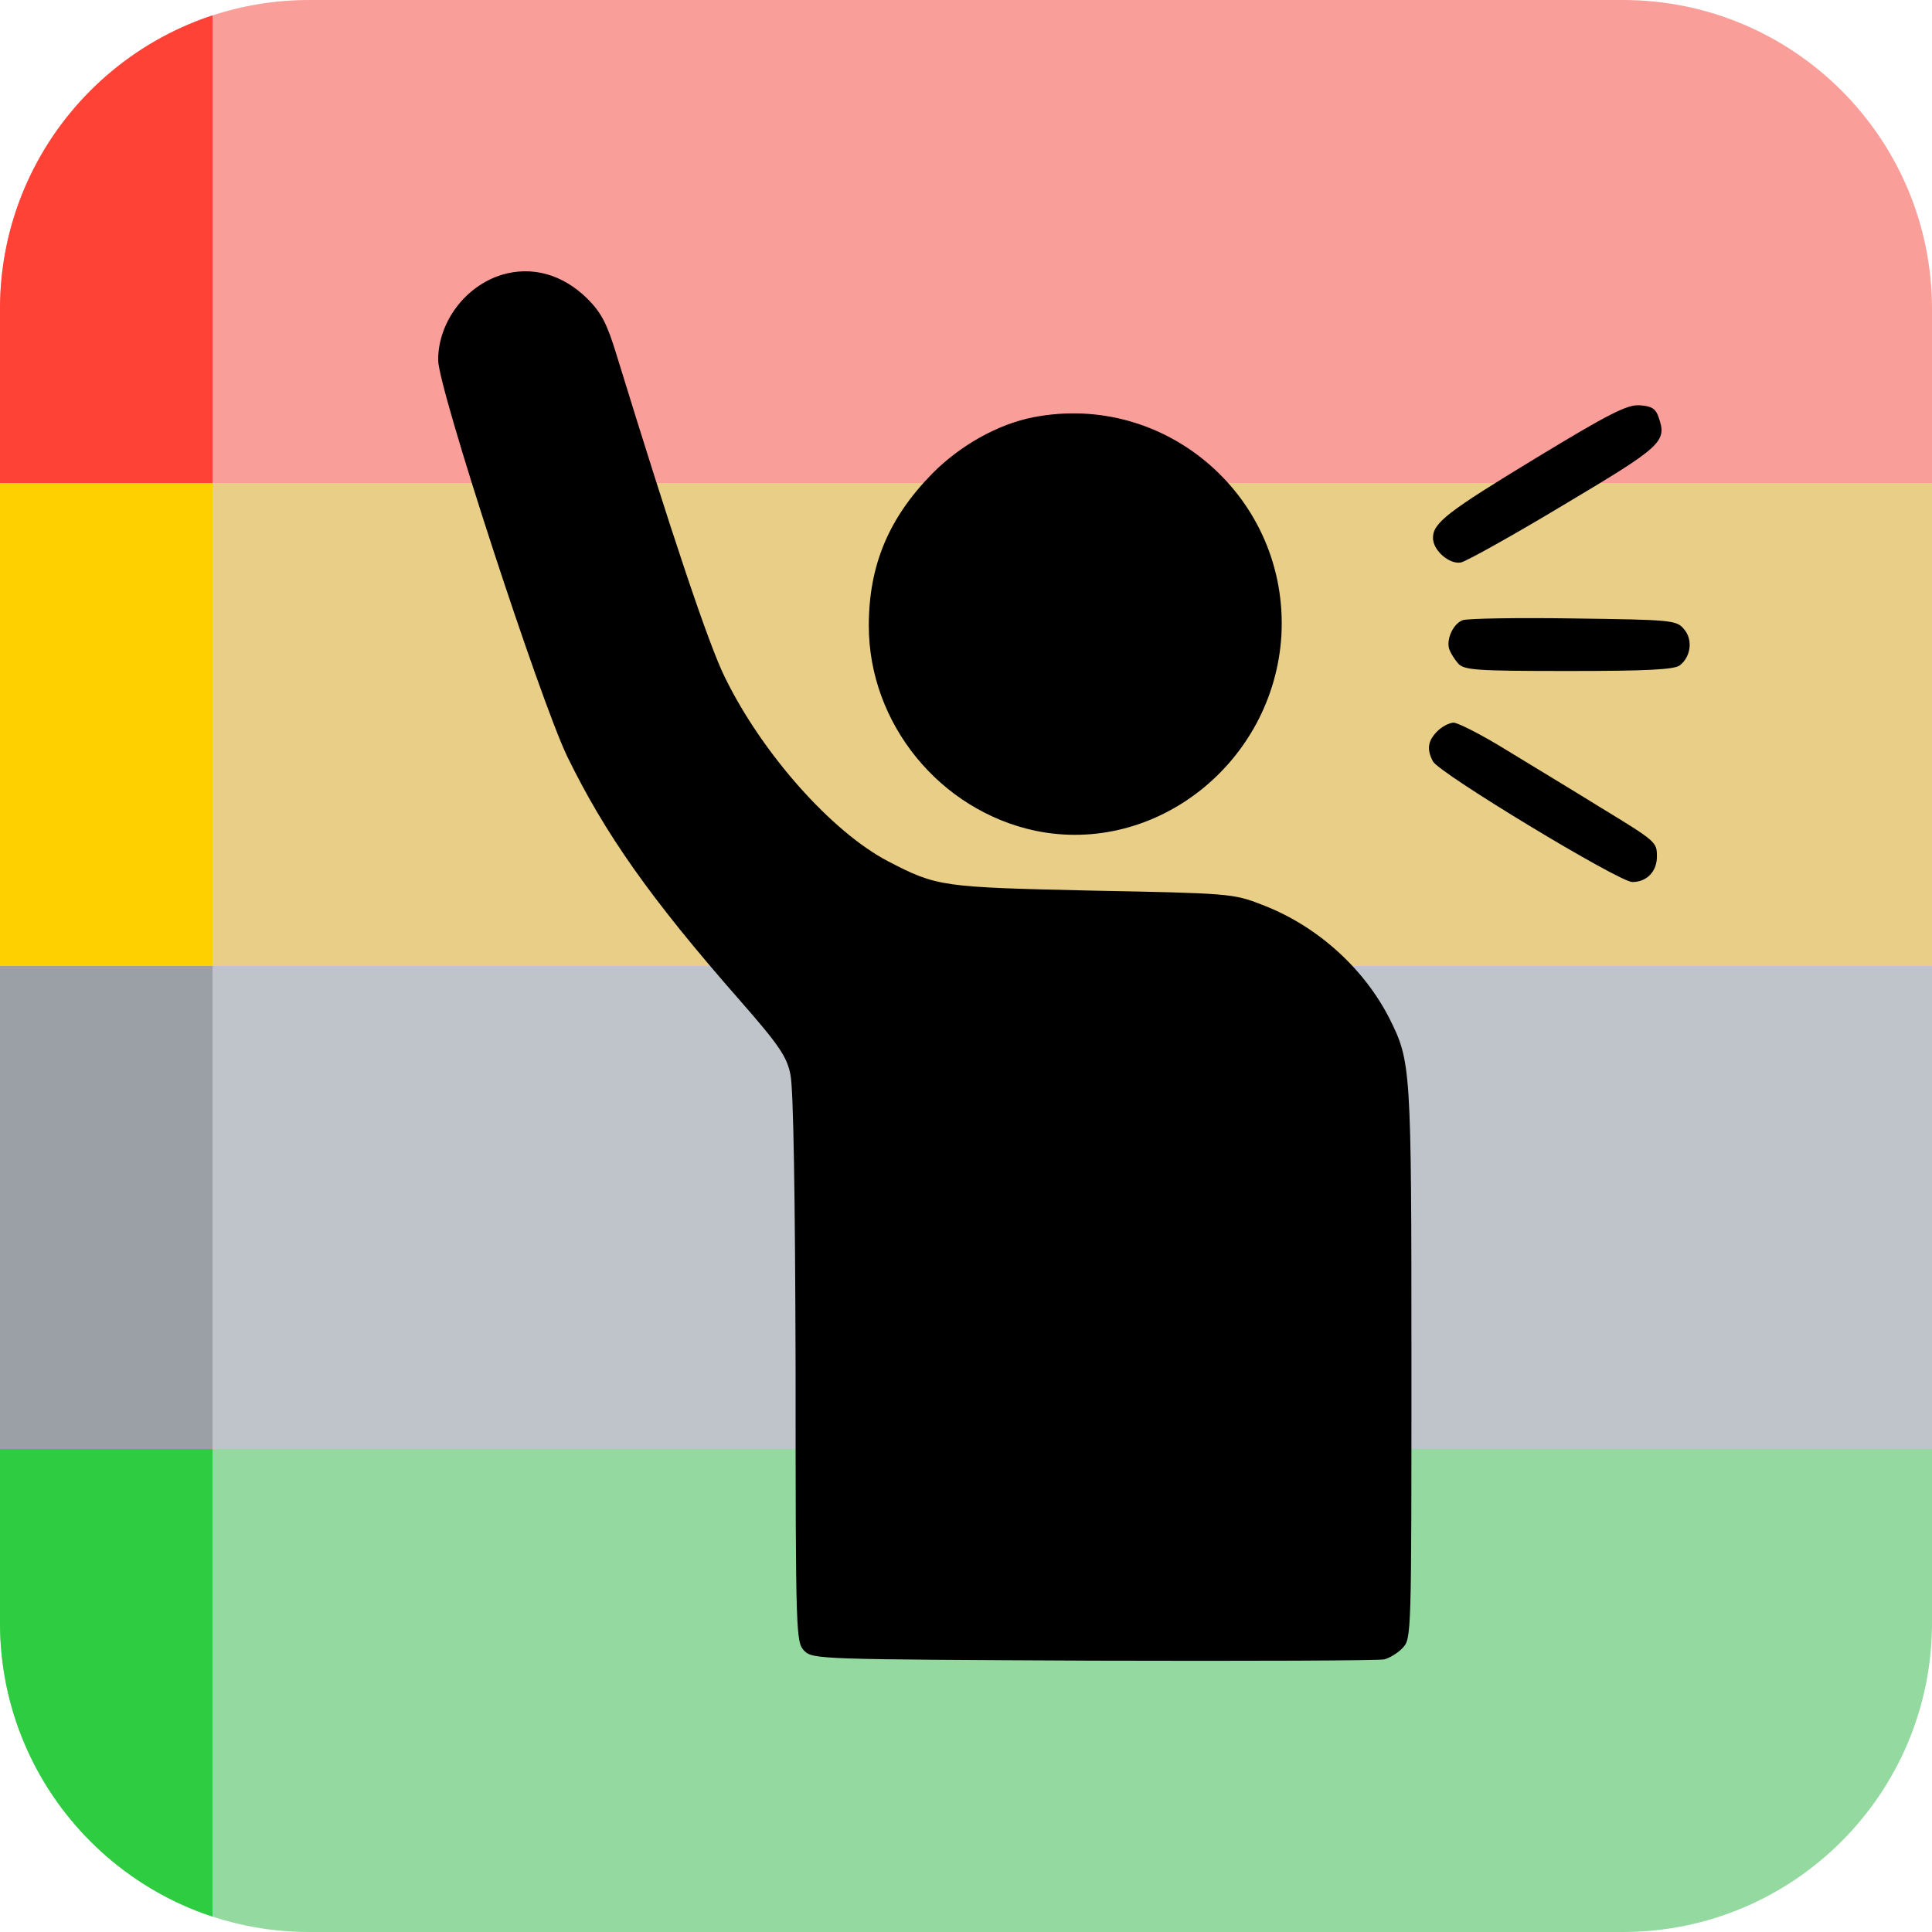
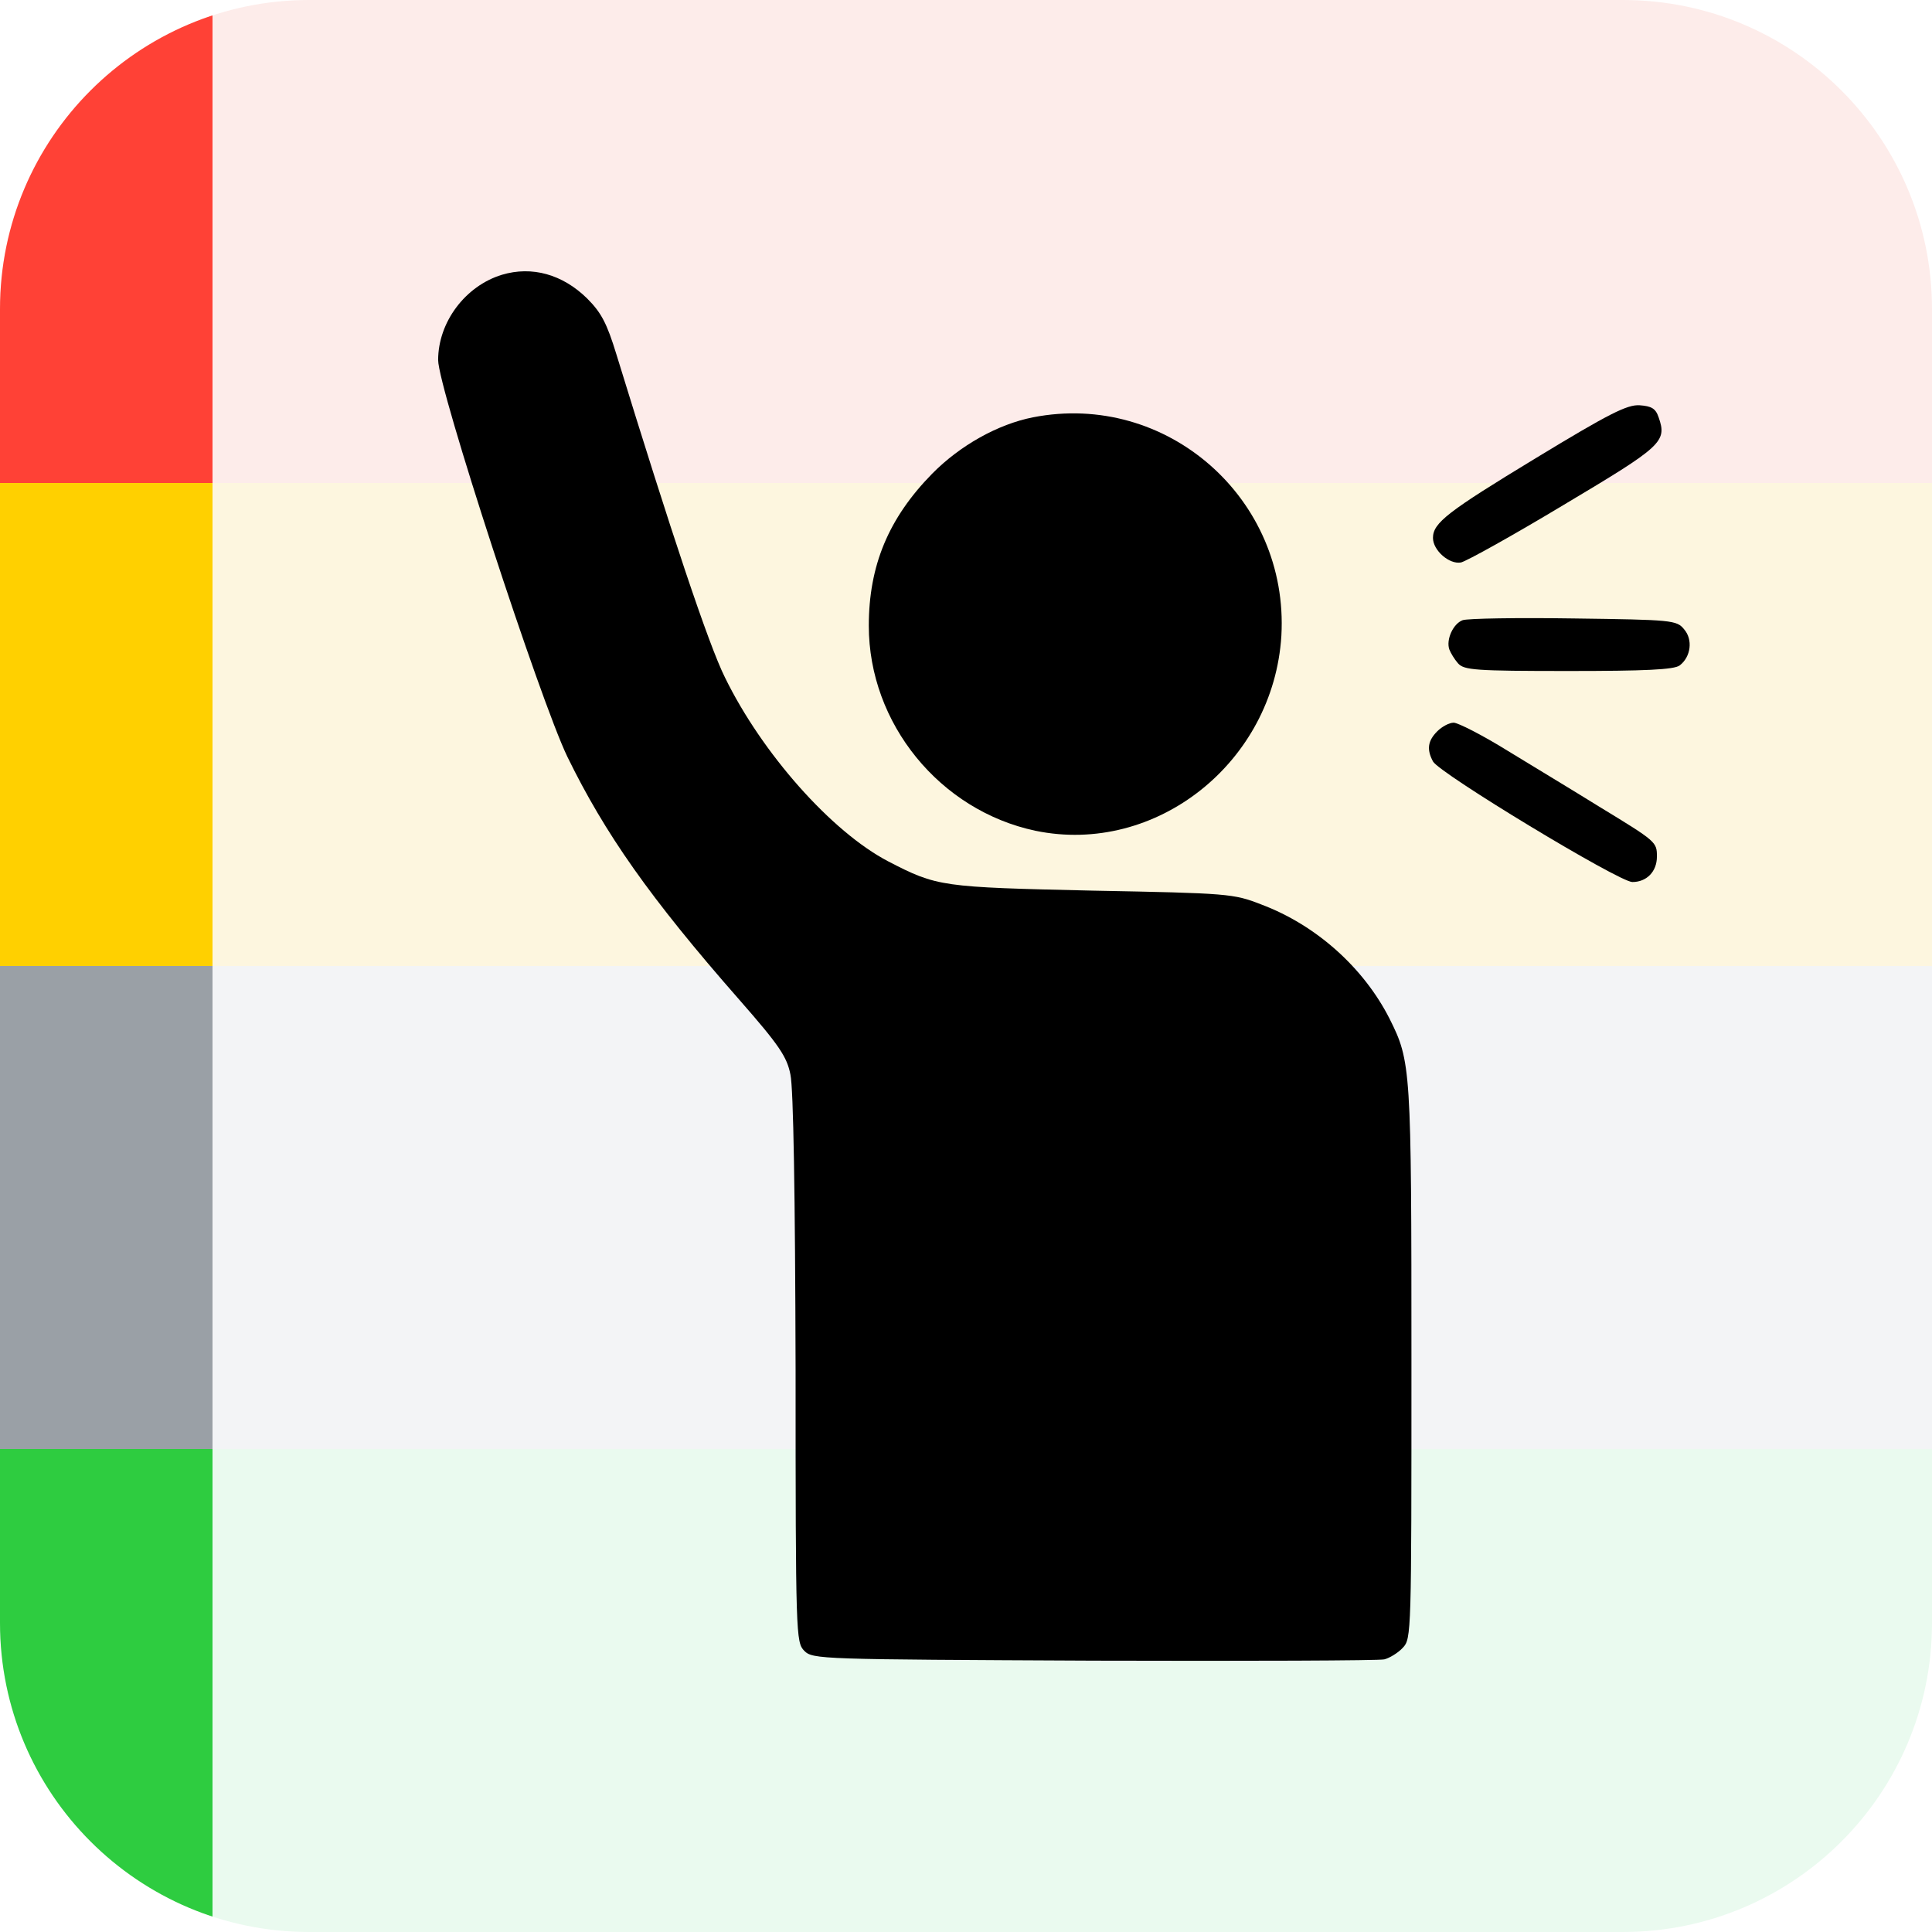
<svg xmlns="http://www.w3.org/2000/svg" viewBox="0 0 100 100" width="100" height="100" role="img" aria-label="aeman">
  <defs>
    <clipPath id="favclip">
      <rect width="100" height="100" rx="16" ry="16" />
    </clipPath>
  </defs>
  <g clip-path="url(#favclip)">
-     <rect x="0" y="0" width="100" height="25" fill="#fa9e9a" />
+     <rect x="0" y="0" width="100" height="25" fill="#fdecea" />
    <rect x="0" y="0" width="11" height="25" fill="#ff4136" />
-     <rect x="0" y="25" width="100" height="25" fill="#e8ce86" />
+     <rect x="0" y="25" width="100" height="25" fill="#fdf6df" />
    <rect x="0" y="25" width="11" height="25" fill="#ffd000" />
-     <rect x="0" y="50" width="100" height="25" fill="#bfc4ca" />
+     <rect x="0" y="50" width="100" height="25" fill="#f3f4f6" />
    <rect x="0" y="50" width="11" height="25" fill="#9aa0a6" />
-     <rect x="0" y="75" width="100" height="25" fill="#94daa0" />
+     <rect x="0" y="75" width="100" height="25" fill="#eafaef" />
    <rect x="0" y="75" width="11" height="25" fill="#2ecc40" />
    <svg x="22.455" y="14.0" width="65.09" height="72.0" viewBox="0 0 292 323" preserveAspectRatio="xMidYMid meet">
      <g transform="translate(0,323) scale(0.1,-0.1)" fill="#000000" stroke="none">
        <path d="M158 3220 c-85 -26 -148 -110 -148 -198 0 -65 236 -788 300 -921 87 -178 191 -327 399 -564 93 -106 111 -133 119 -174 7 -32 11 -279 12 -684 0 -621 1 -634 20 -654 20 -20 35 -20 673 -23 358 -1 662 0 674 3 12 3 32 15 43 27 20 21 20 33 20 663 0 686 -1 698 -51 798 -60 118 -170 217 -298 265 -64 25 -76 26 -391 32 -352 8 -361 9 -475 68 -132 69 -293 251 -379 427 -38 76 -125 337 -252 750 -22 72 -35 97 -68 130 -57 56 -128 76 -198 55z" />
        <path d="M2560 2795 c-206 -125 -240 -151 -240 -186 0 -29 38 -62 65 -57 13 3 121 63 239 134 228 136 240 146 220 203 -7 21 -17 26 -44 28 -29 2 -72 -20 -240 -122z" />
        <path d="M1391 2889 c-81 -16 -169 -65 -234 -131 -101 -103 -147 -213 -147 -353 0 -227 165 -429 387 -476 280 -58 553 159 571 453 18 318 -266 568 -577 507z" />
        <path d="M2389 2418 c-22 -8 -39 -45 -31 -68 3 -8 12 -23 20 -32 14 -16 39 -18 257 -18 177 0 245 3 258 13 26 20 31 60 10 84 -17 21 -28 22 -256 25 -131 2 -247 0 -258 -4z" />
        <path d="M2330 2160 c-22 -22 -25 -42 -10 -70 14 -27 432 -280 463 -280 33 0 57 24 57 59 0 34 -1 35 -134 116 -58 36 -154 94 -213 130 -58 36 -115 65 -125 65 -10 0 -27 -9 -38 -20z" />
      </g>
    </svg>
  </g>
</svg>
